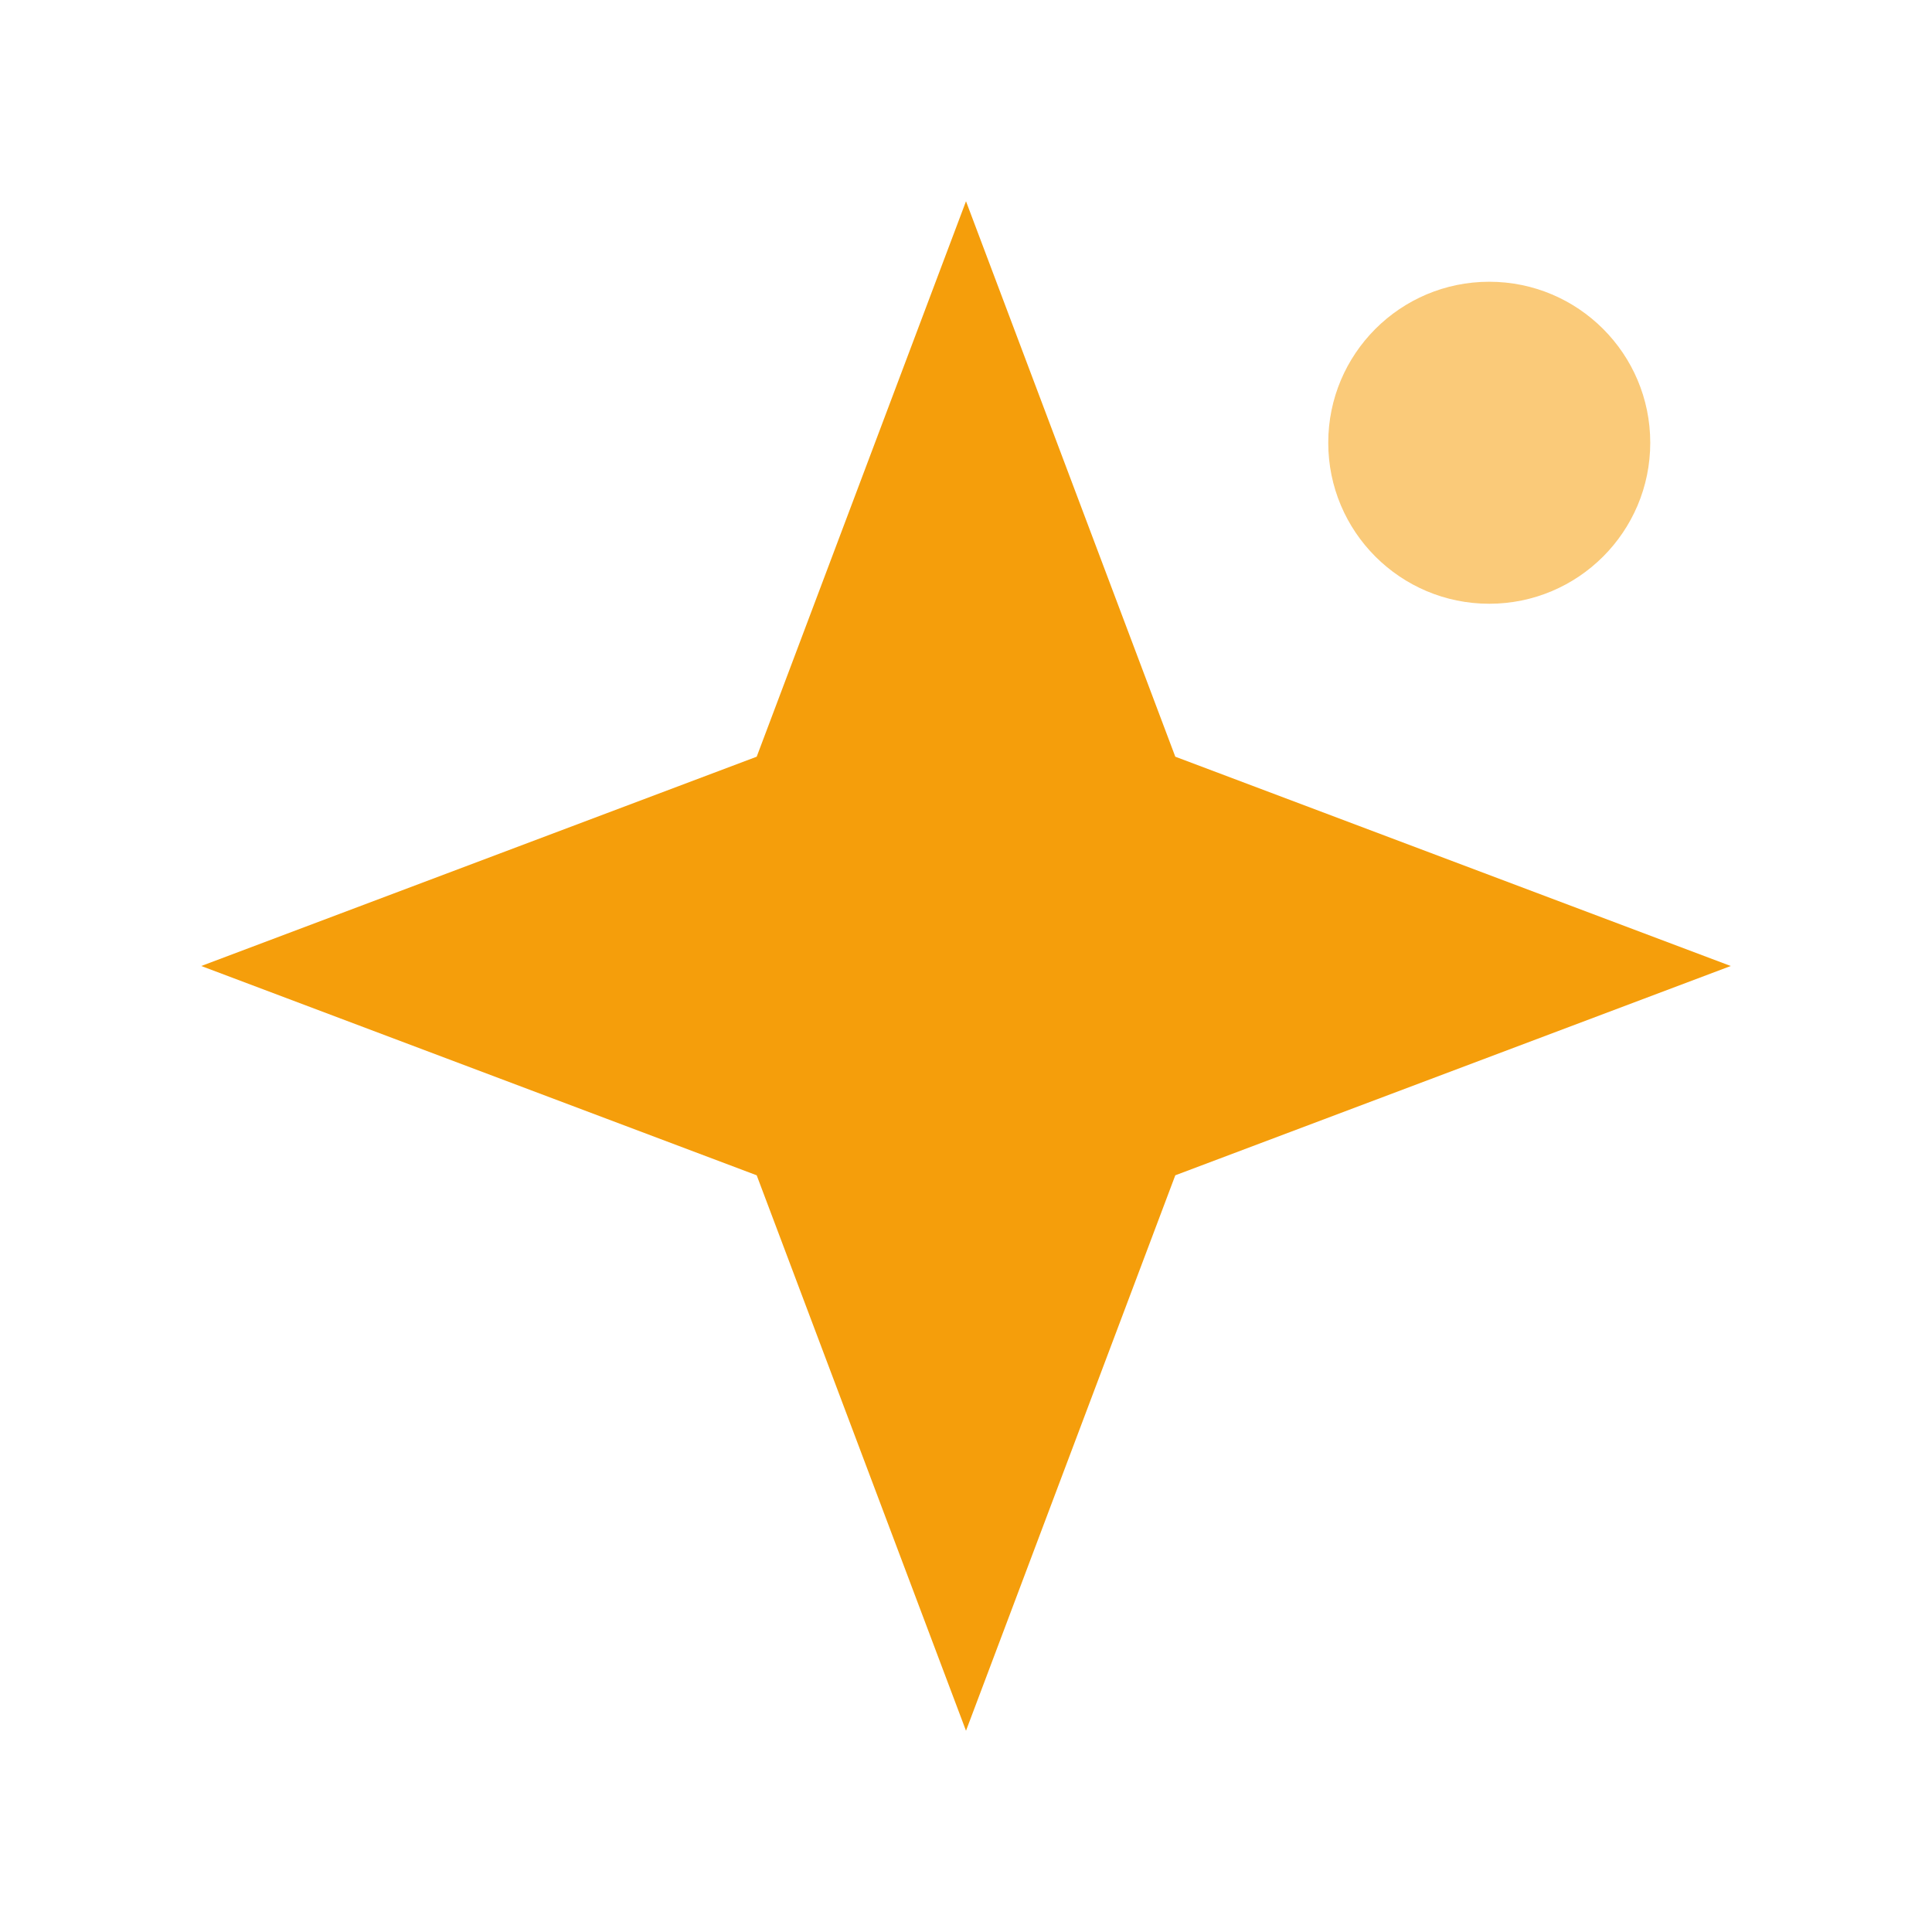
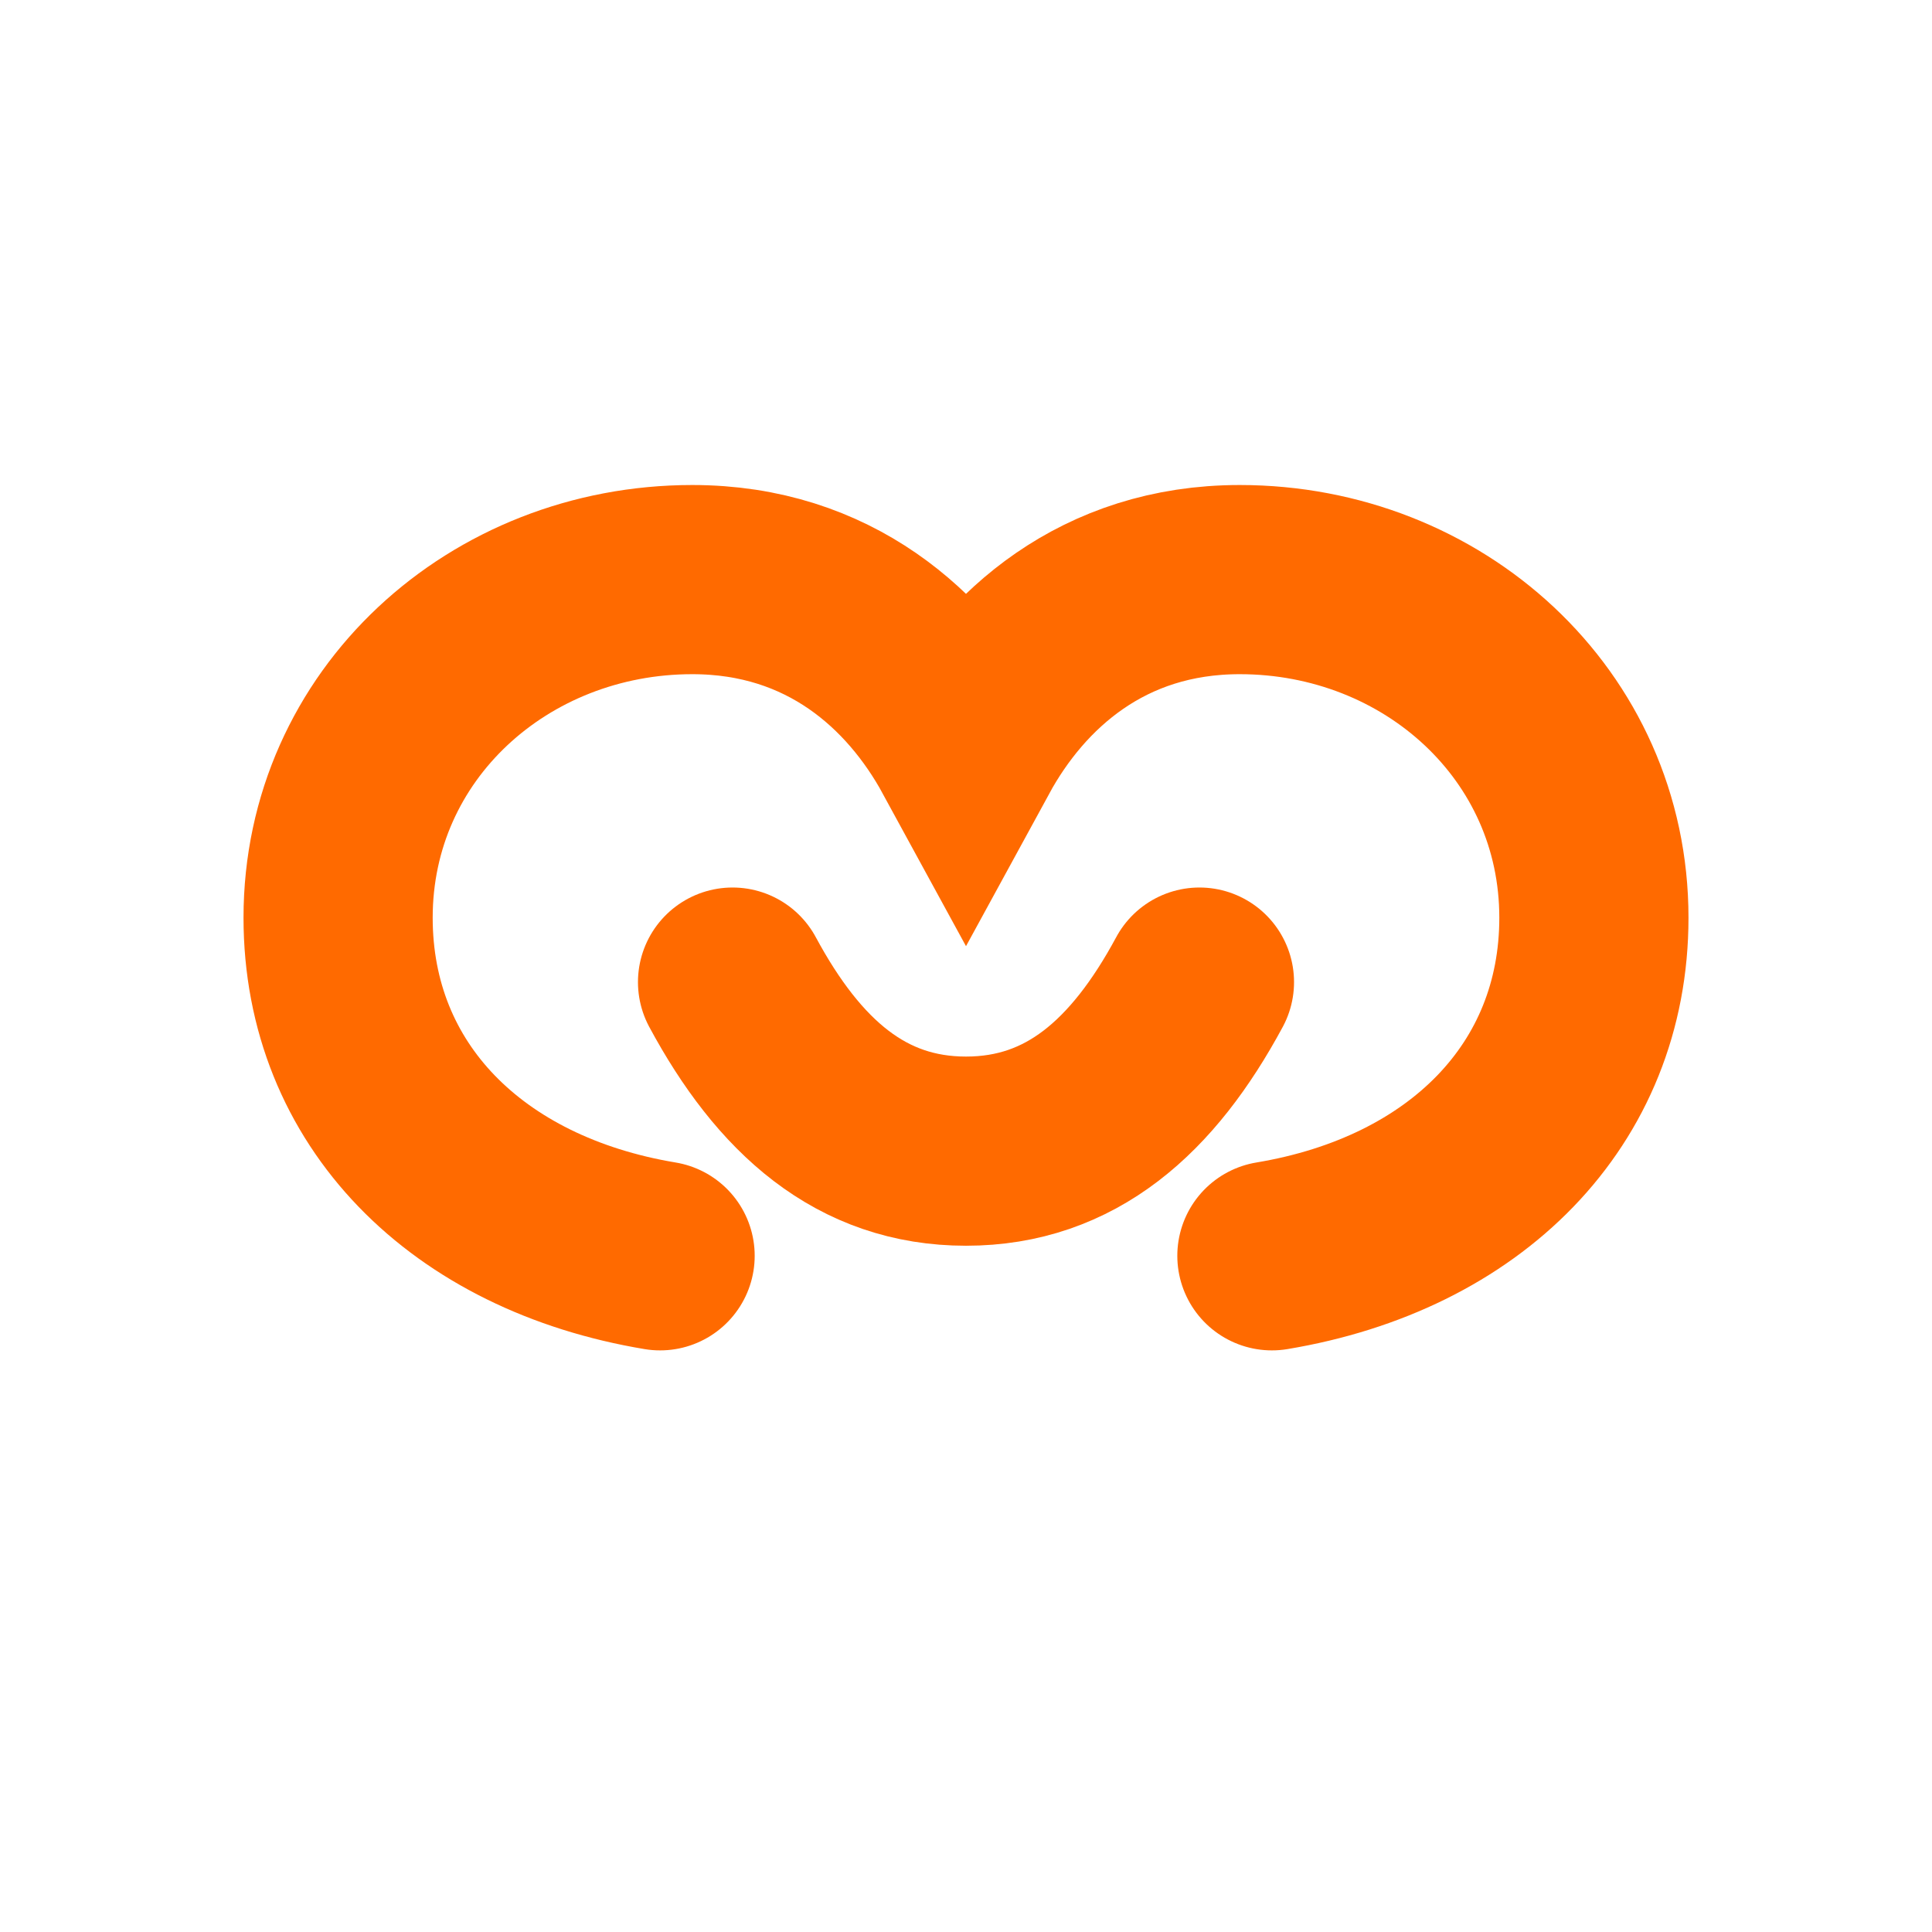
<svg xmlns="http://www.w3.org/2000/svg" viewBox="0 0 24 24" fill="none">
-   <path d="M12 2.5 14.6 9.4 21.5 12 14.6 14.6 12 21.5 9.4 14.6 2.5 12 9.4 9.4Z" fill="#f59e0b" />
-   <circle cx="18.5" cy="5.5" r="2" fill="#f59e0b" opacity="0.55" />
+   <path d="M8.2 15.6c-2.4-.4-4-2-4-4.2 0-2.4 2-4.2 4.4-4.2 1.7 0 2.8 1 3.4 2.1.6-1.1 1.7-2.1 3.4-2.1 2.4 0 4.4 1.8 4.4 4.2 0 2.2-1.6 3.8-4 4.2" stroke="#FF6A00" stroke-width="2.35" stroke-linecap="round" />
+   <path d="M9.1 12.2c.7 1.3 1.6 2.1 2.9 2.1s2.2-.8 2.9-2.1" stroke="#FF6A00" stroke-width="2.35" stroke-linecap="round" />
</svg>
